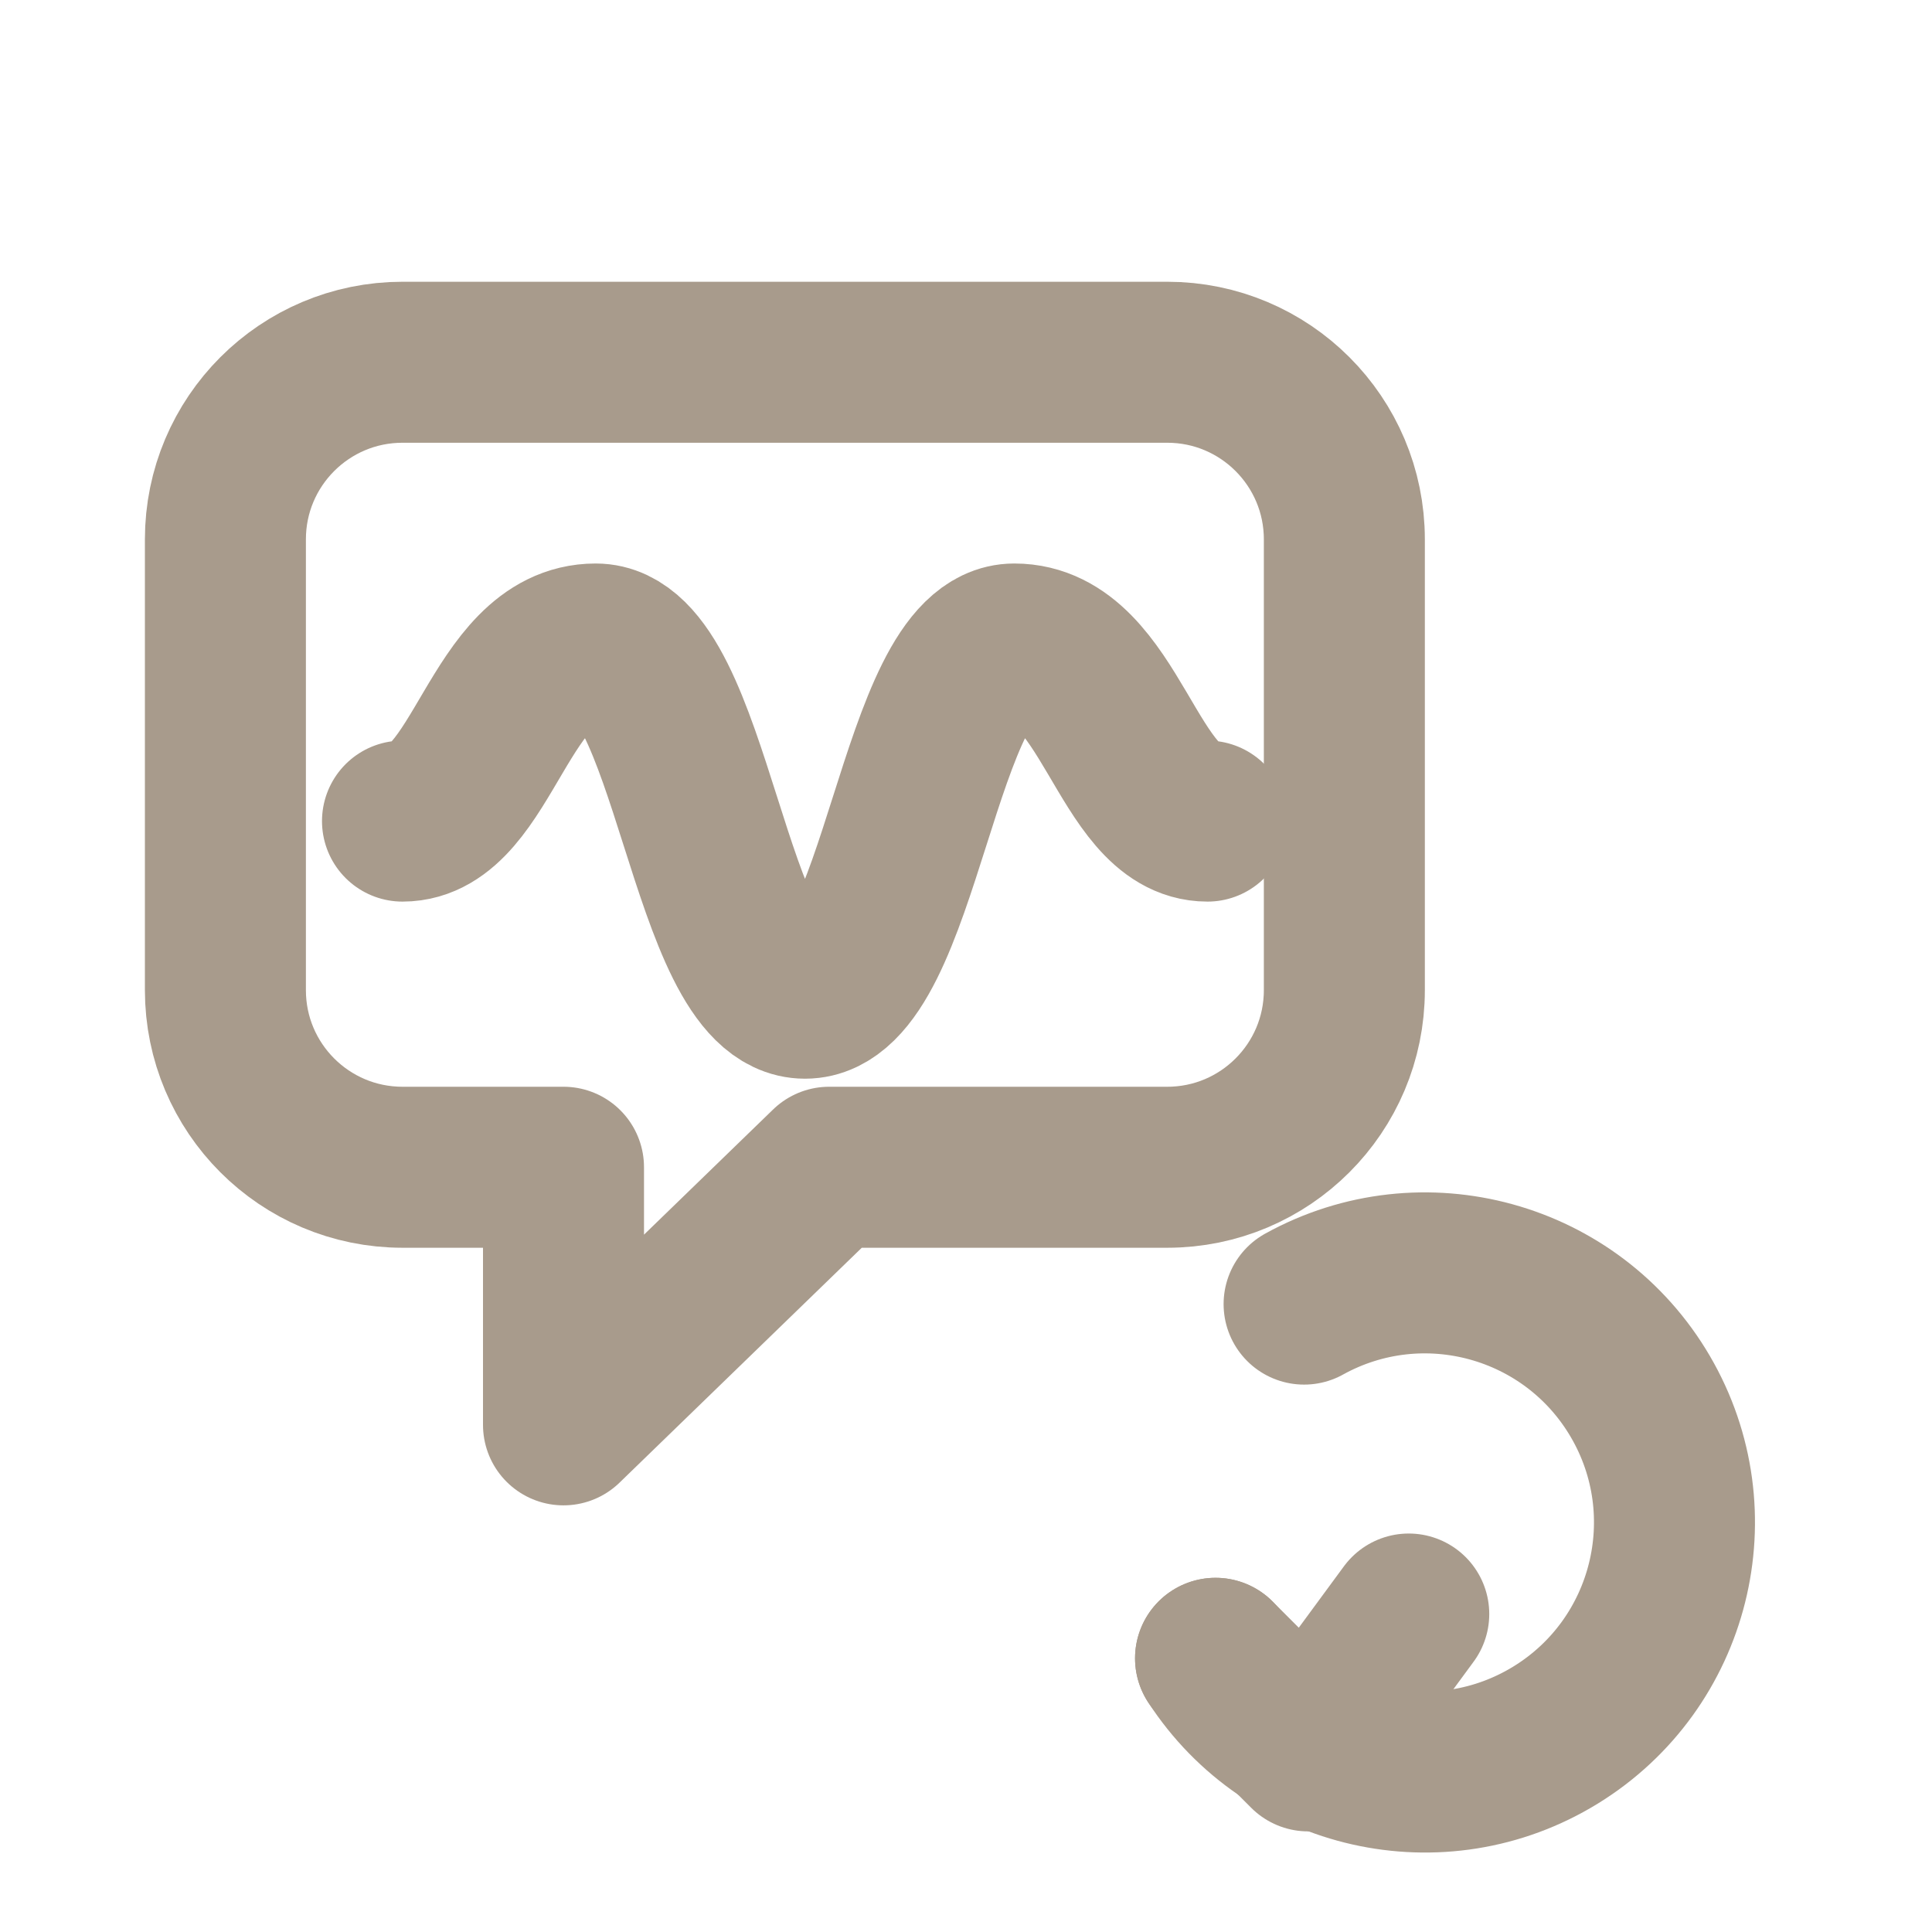
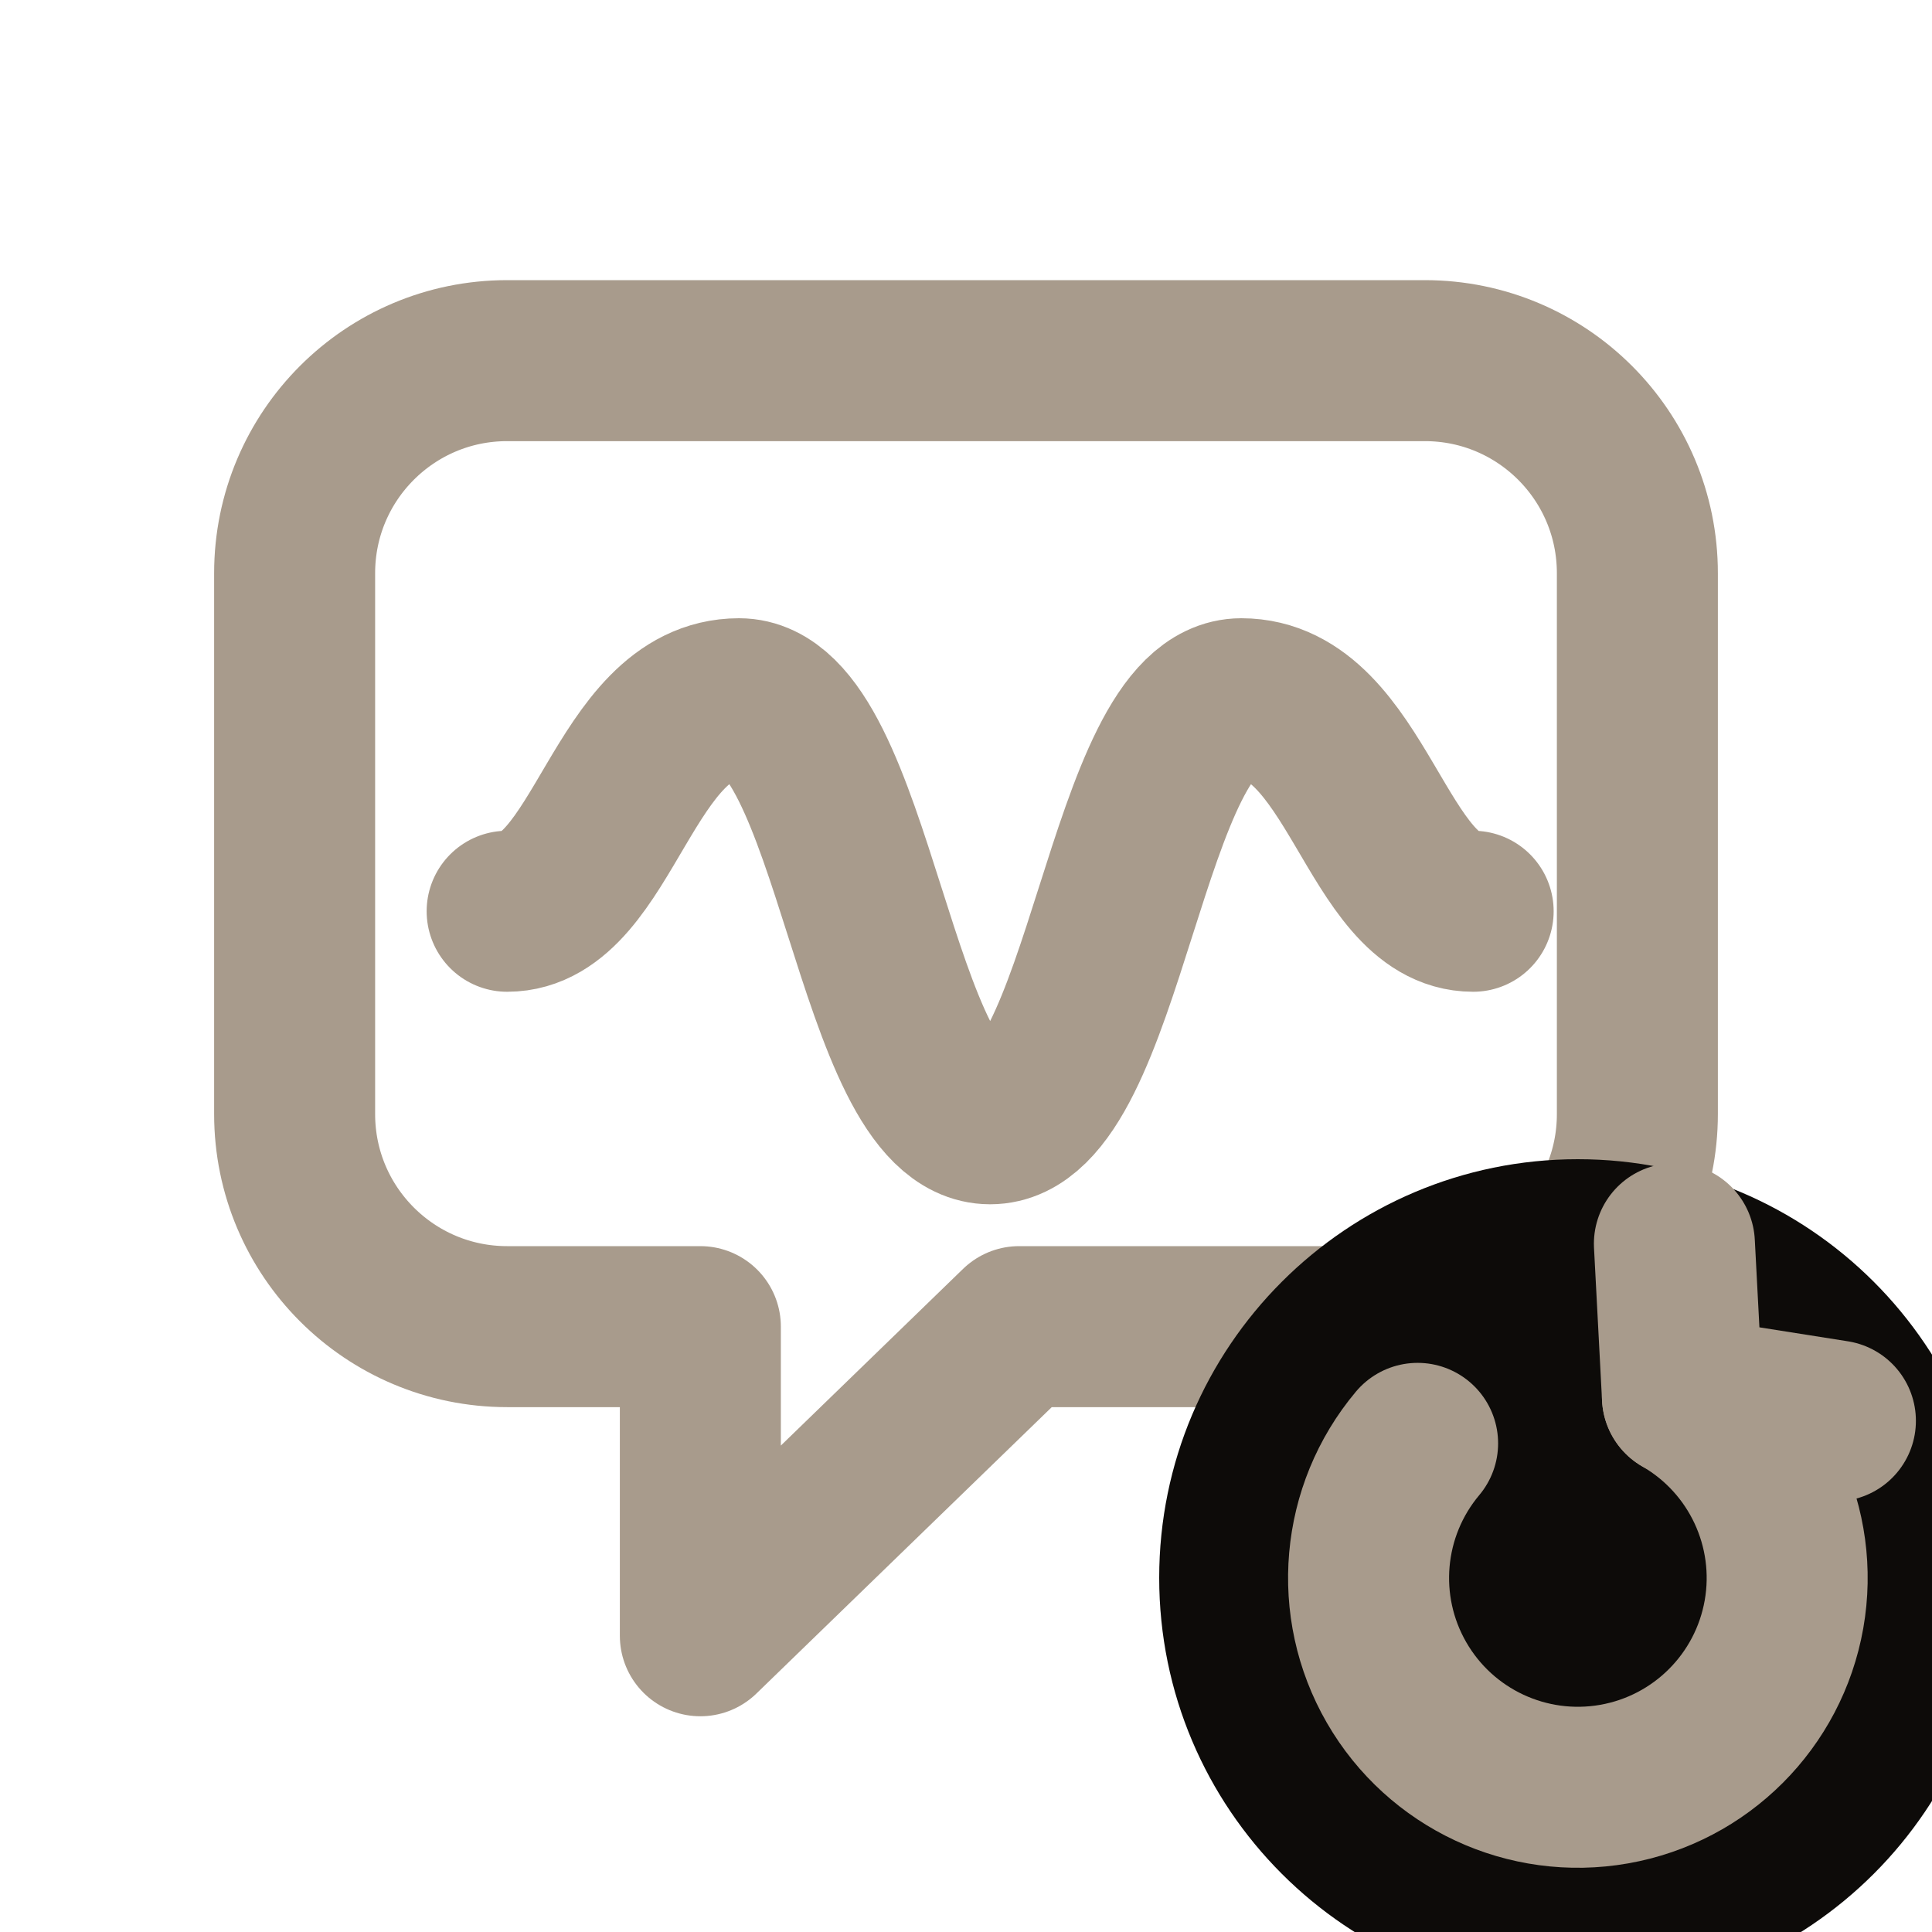
<svg xmlns="http://www.w3.org/2000/svg" viewBox="0 0 24 24" width="24" height="24">
  <g fill="none" stroke="#A89B8C" stroke-width="2" stroke-linecap="round" stroke-linejoin="round">
-     <path d="M5 4.5h9.5a2.2 2.2 0 0 1 2.2 2.2v5.6a2.2 2.2 0 0 1-2.2 2.2H10.3L7 17.7V14.5H5a2.2 2.2 0 0 1-2.2-2.2V6.7A2.2 2.2 0 0 1 5 4.5z" />
-     <path d="M5 10.2C6 10.2 6.2 8 7.4 8c1.2 0 1.4 4.4 2.6 4.4S11.4 8 12.6 8c1.2 0 1.4 2.2 2.4 2.2" />
-     <path d="M16.2 16.2a3.1 3.1 0 1 1-1.1 4.4" />
-     <path d="M15.1 20.6l1.15 1.15 1.25-1.7" />
+     <path d="M6.30 4.48H17.70A2.64 2.64 0 0 1 20.34 7.12V13.84A2.64 2.64 0 0 1 17.70 16.48H12.66L8.70 20.32V16.48H6.30A2.64 2.64 0 0 1 3.66 13.84V7.12A2.64 2.64 0 0 1 6.30 4.48z" />
+     <path d="M6.30 11.32C7.50 11.32 7.74 8.68 9.18 8.68C10.62 8.68 10.86 13.96 12.30 13.96S13.98 8.68 15.42 8.68C16.86 8.68 17.10 11.32 18.30 11.32" />
+   </g>
+   <circle cx="19.6" cy="19.6" r="5.2" fill="#0D0B09" />
+   <g fill="none" stroke="#A89B8C" stroke-width="2" stroke-linecap="round" stroke-linejoin="round">
+     <path d="M20.90 17.35A2.6 2.6 0 1 1 17.61 17.93" />
+     <path d="M20.80 15.45L20.90 17.35L22.80 17.65" />
  </g>
</svg>
